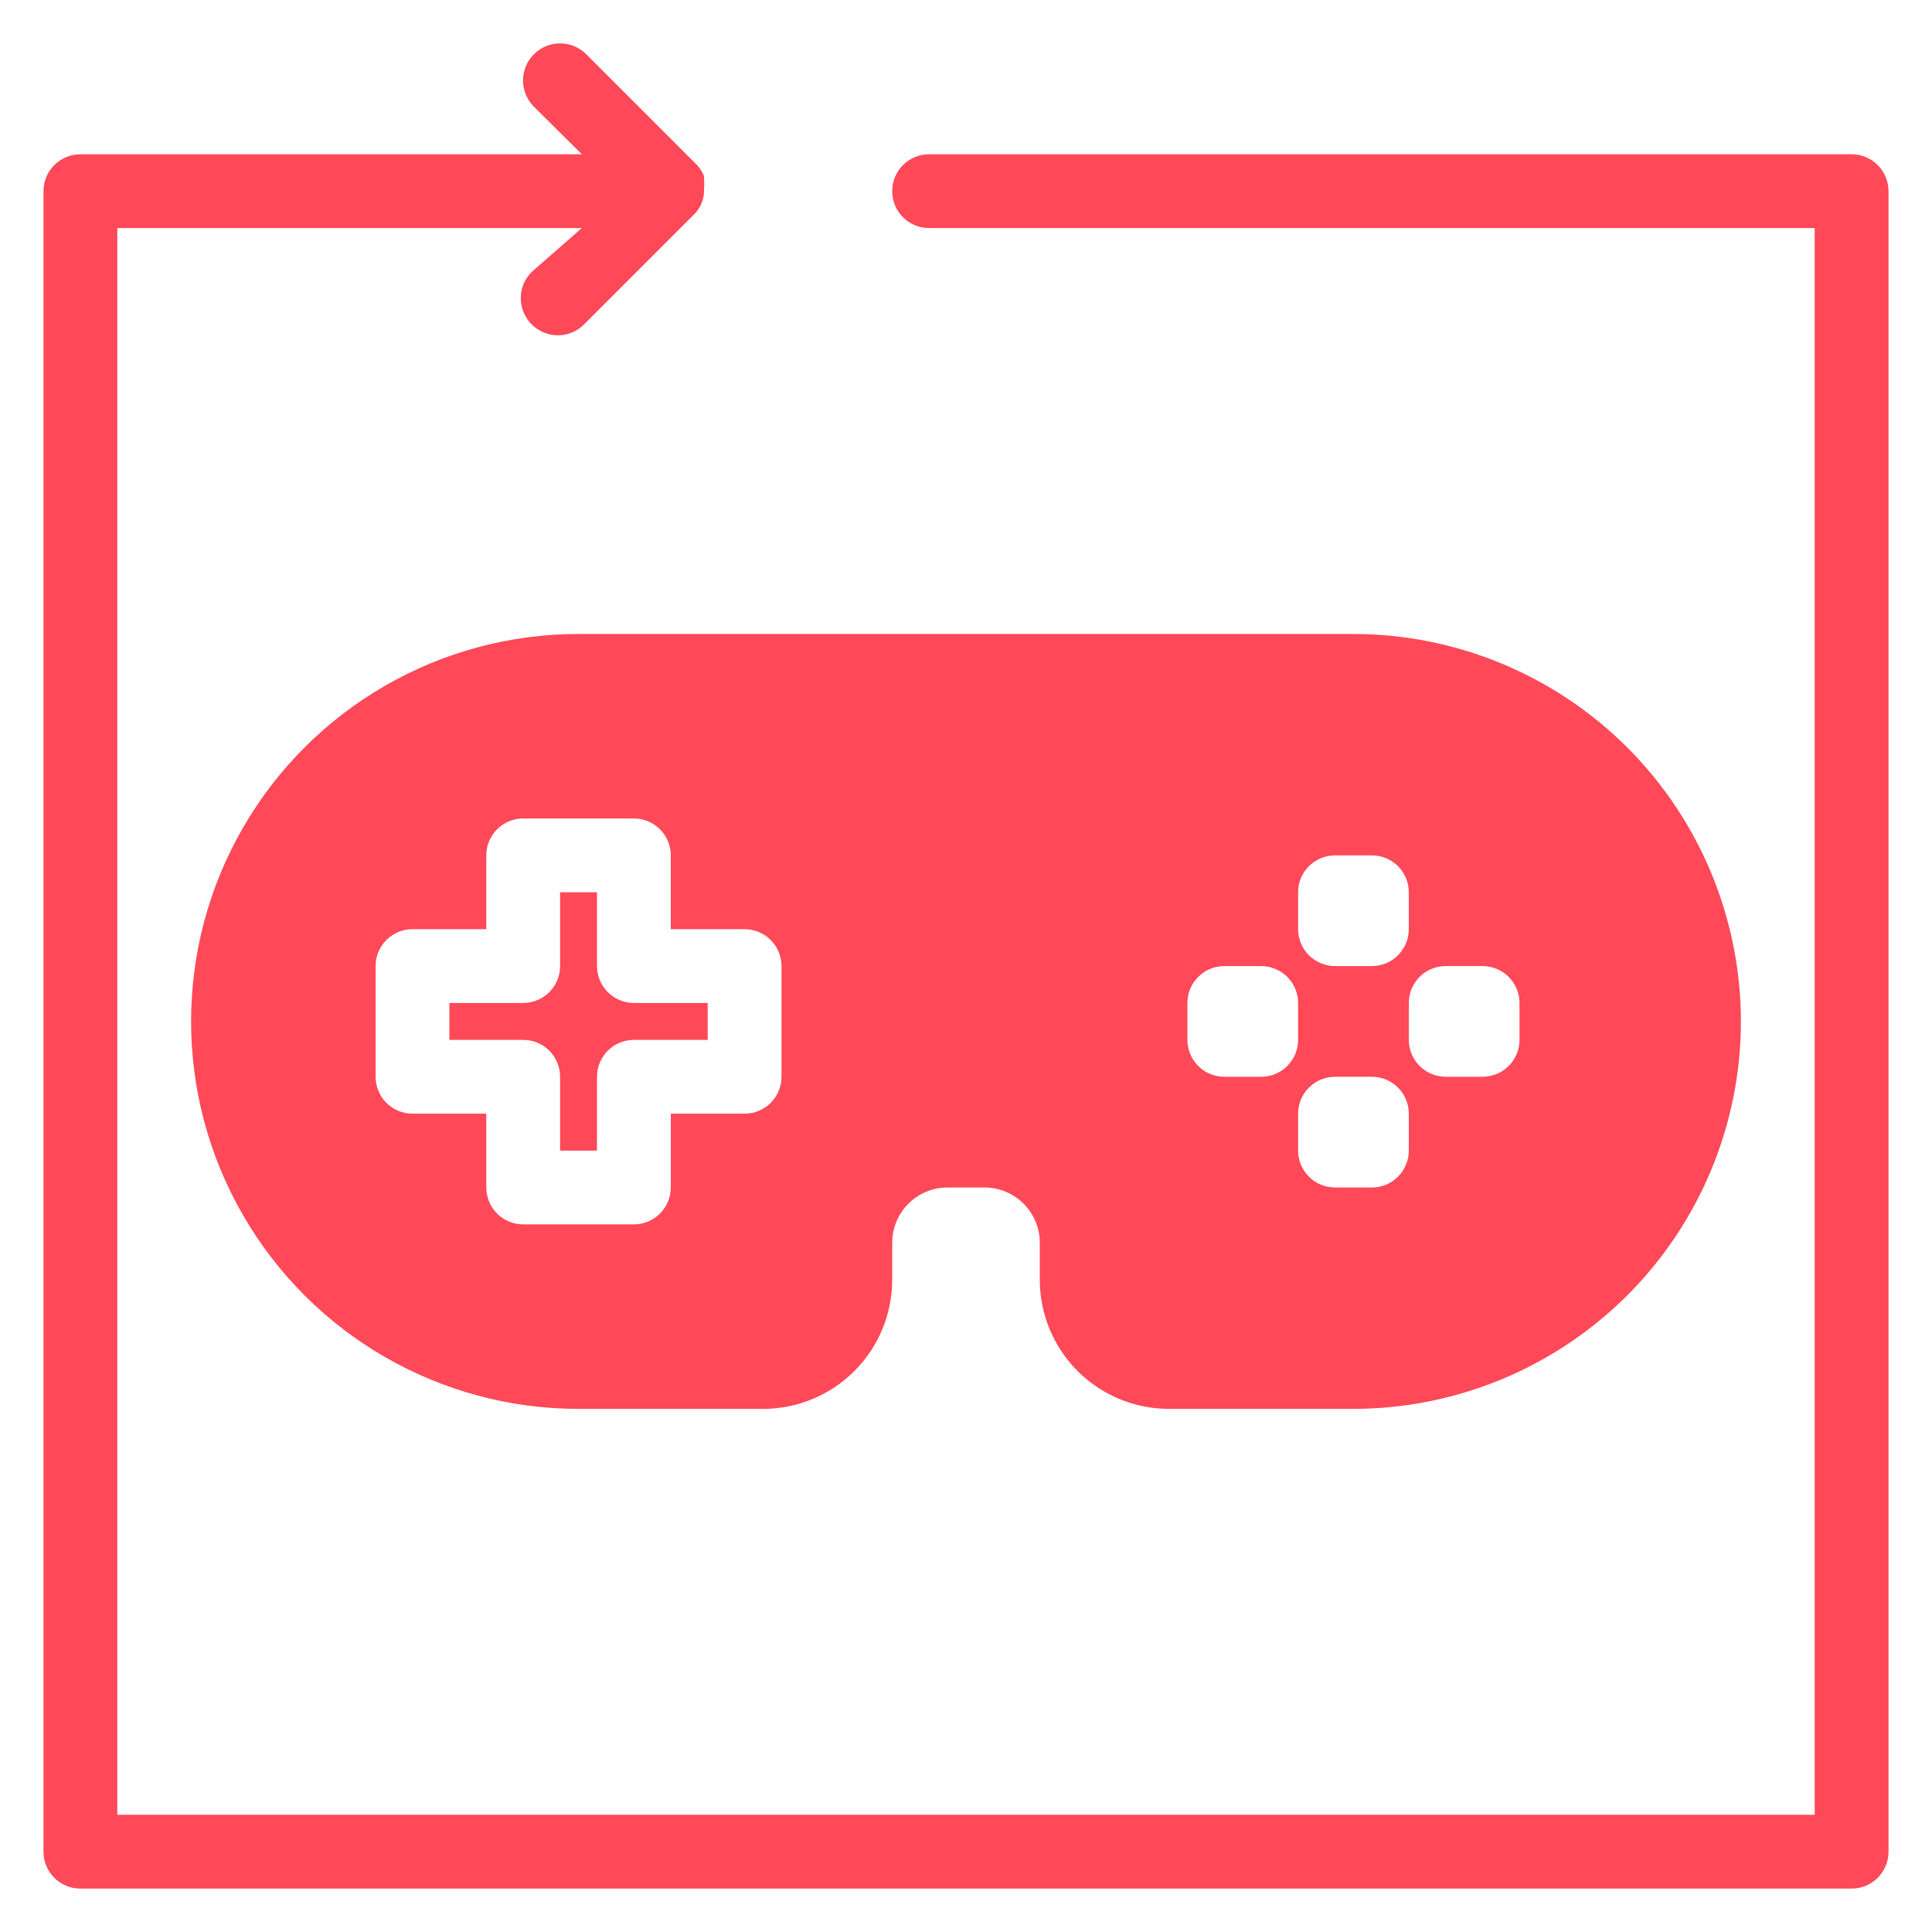
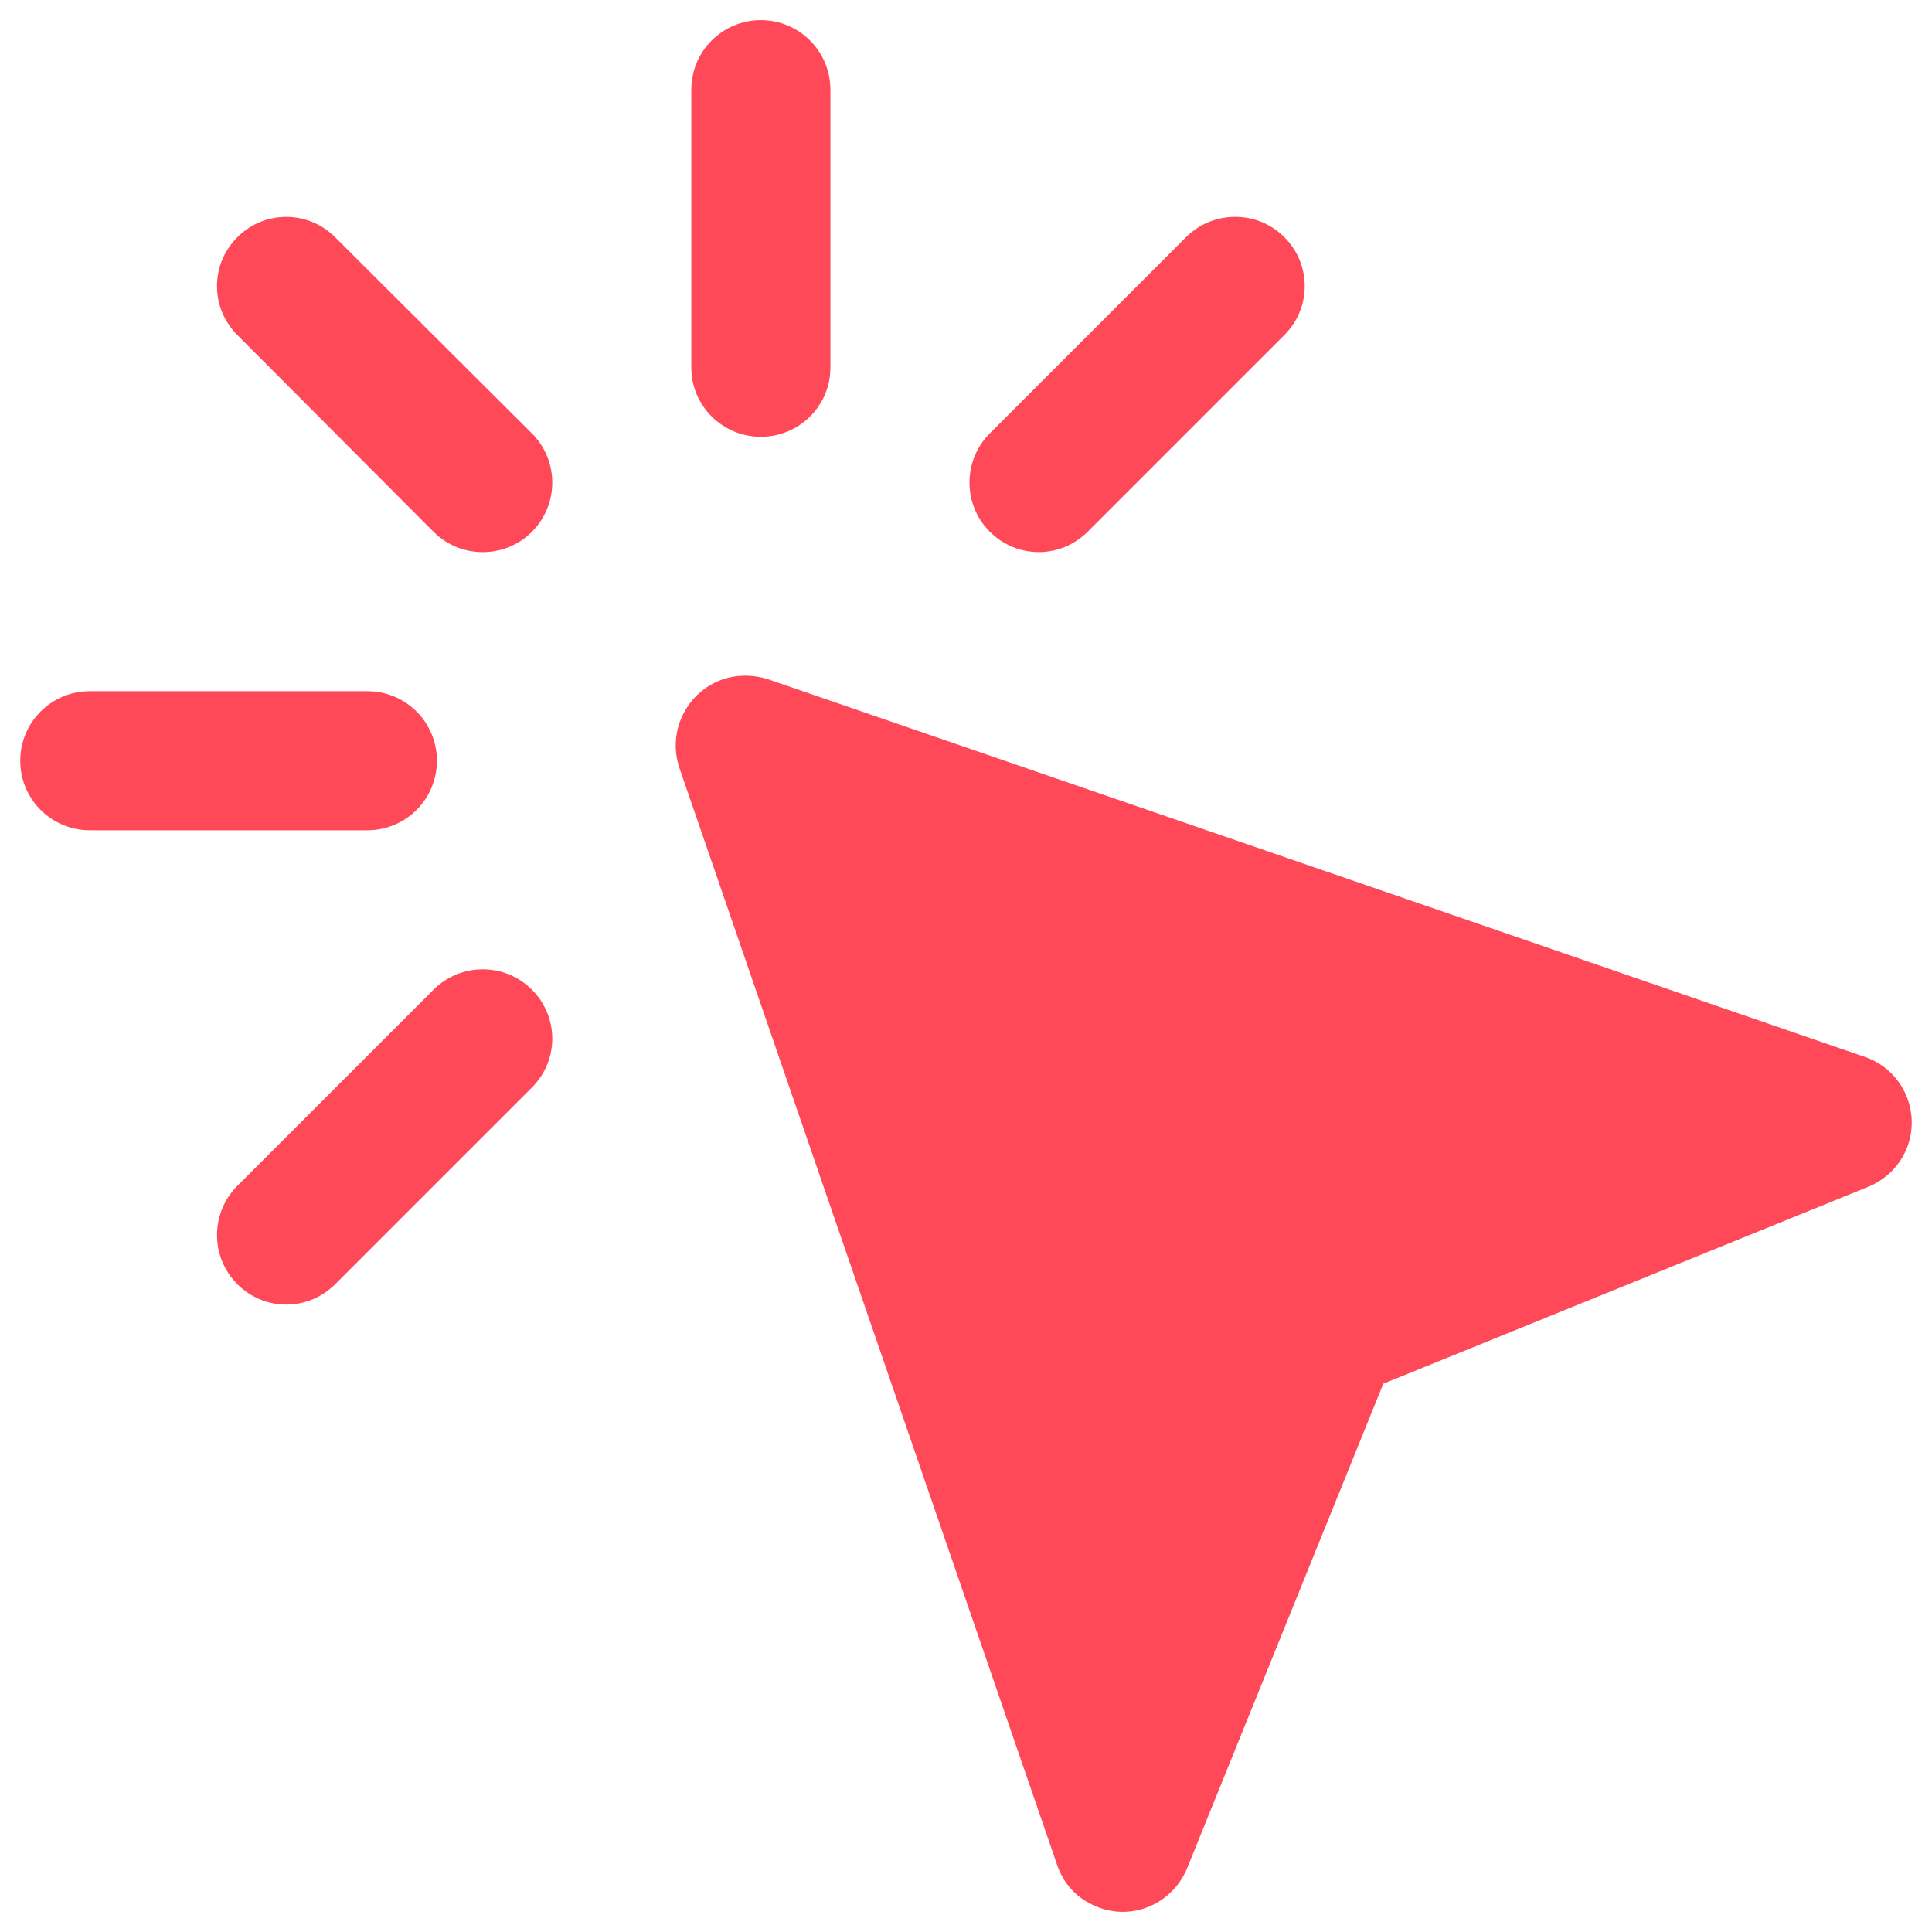
<svg xmlns="http://www.w3.org/2000/svg" version="1.1" id="Ebene_1" x="0px" y="0px" width="700px" height="700px" viewBox="0 0 700 700" enable-background="new 0 0 700 700" xml:space="preserve">
-   <path fill="#FF4858" d="M684.244,69.263v601.639c0,3.545-1.408,6.947-3.915,9.454s-5.909,3.916-9.455,3.916H29.126  c-7.383,0-13.37-5.987-13.37-13.37V69.263c0-7.383,5.986-13.37,13.37-13.37h181.692l-17.381-17.249  c-5.247-5.241-5.247-13.74,0-18.98c5.24-5.246,13.74-5.246,18.98,0l40.109,40.109c1.081,1.17,1.94,2.531,2.543,4.011  c0.078,0.442,0.078,0.89,0,1.337c0.137,1.11,0.137,2.232,0,3.343v0.8c-0.006,1.42-0.281,2.823-0.8,4.142  c-0.555,1.504-1.421,2.871-2.543,4.011l-40.109,40.109c-2.513,2.531-5.927,3.958-9.49,3.958c-3.569,0-6.983-1.427-9.496-3.958  c-2.531-2.507-3.951-5.927-3.951-9.49c0-3.563,1.42-6.983,3.951-9.49l18.185-15.913H42.496v574.899h615.007V82.632H336.629  c-7.383,0-13.37-5.986-13.37-13.37s5.987-13.37,13.37-13.37h334.244c3.545,0,6.947,1.409,9.454,3.916s3.915,5.909,3.915,9.455  H684.244z M216.302,350.028v-26.74h-13.37v26.74c0,3.544-1.409,6.947-3.916,9.454s-5.909,3.915-9.454,3.915h-26.74v13.37h26.74  c3.545,0,6.947,1.408,9.454,3.915s3.916,5.909,3.916,9.455v26.739h13.37v-26.739c0-7.384,5.987-13.37,13.37-13.37h26.74v-13.37  h-26.74C222.289,363.396,216.302,357.41,216.302,350.028z M216.302,350.028v-26.74h-13.37v26.74c0,3.544-1.409,6.947-3.916,9.454  s-5.909,3.915-9.454,3.915h-26.74v13.37h26.74c3.545,0,6.947,1.408,9.454,3.915s3.916,5.909,3.916,9.455v26.739h13.37v-26.739  c0-7.384,5.987-13.37,13.37-13.37h26.74v-13.37h-26.74C222.289,363.396,216.302,357.41,216.302,350.028z M630.765,370.082  c-0.035,37.22-14.838,72.906-41.155,99.229c-26.321,26.315-62.008,41.118-99.227,41.153h-66.849  c-12.409,0-24.311-4.93-33.091-13.704c-8.773-8.779-13.704-20.681-13.704-33.09V450.3c0-11.077-8.977-20.055-20.055-20.055h-13.37  c-11.078,0-20.055,8.978-20.055,20.055v13.37c0,12.409-4.93,24.311-13.704,33.09c-8.78,8.774-20.682,13.704-33.09,13.704h-66.849  c-50.155,0-96.495-26.757-121.574-70.191c-25.074-43.434-25.074-96.948,0-140.382c25.079-43.435,71.419-70.192,121.574-70.192  h280.765c37.22,0.036,72.906,14.838,99.229,41.155C615.927,297.175,630.728,332.861,630.765,370.082L630.765,370.082z   M283.152,350.028c0-3.545-1.409-6.948-3.916-9.455s-5.909-3.916-9.455-3.916h-26.739v-26.739c0-3.545-1.409-6.948-3.916-9.455  s-5.909-3.915-9.455-3.915h-40.109c-7.383,0-13.37,5.986-13.37,13.37v26.739h-26.739c-7.383,0-13.37,5.987-13.37,13.37v40.109  c0,3.545,1.408,6.947,3.915,9.454s5.909,3.915,9.455,3.915h26.739v26.739c0,3.546,1.409,6.948,3.916,9.455s5.909,3.915,9.455,3.915  h40.109c3.545,0,6.948-1.408,9.455-3.915s3.916-5.909,3.916-9.455v-26.739h26.739c3.545,0,6.948-1.408,9.455-3.915  c2.505-2.507,3.916-5.909,3.916-9.454V350.028z M470.328,336.658c0,3.545,1.408,6.948,3.915,9.455s5.909,3.916,9.454,3.916h13.37  c3.545,0,6.947-1.409,9.454-3.916c2.506-2.507,3.916-5.909,3.916-9.455v-13.37c0-3.545-1.409-6.947-3.916-9.454  s-5.909-3.916-9.454-3.916h-13.37c-7.383,0-13.369,5.986-13.369,13.37V336.658z M470.328,376.767v-13.37  c0-3.545-1.409-6.947-3.916-9.454s-5.908-3.915-9.454-3.915h-13.37c-7.383,0-13.369,5.986-13.369,13.369v13.37  c0,3.545,1.408,6.947,3.915,9.454s5.909,3.916,9.454,3.916h13.37c3.546,0,6.947-1.409,9.454-3.916  C468.918,383.714,470.328,380.312,470.328,376.767z M510.438,403.506c0-3.545-1.409-6.947-3.916-9.454s-5.909-3.915-9.454-3.915  h-13.37c-7.383,0-13.369,5.986-13.369,13.369v13.37c0,3.545,1.408,6.947,3.915,9.454s5.909,3.915,9.454,3.915h13.37  c3.545,0,6.947-1.408,9.454-3.915c2.506-2.507,3.916-5.909,3.916-9.454V403.506z M550.547,363.396c0-3.545-1.409-6.947-3.916-9.454  s-5.909-3.915-9.454-3.915h-13.37c-7.383,0-13.369,5.986-13.369,13.369v13.37c0,3.545,1.408,6.947,3.915,9.454  s5.909,3.916,9.454,3.916h13.37c3.545,0,6.947-1.409,9.454-3.916c2.506-2.507,3.916-5.909,3.916-9.454V363.396z" />
+   <path fill="#FF4858" d="M429.713,85.943c9.83-9.832,25.81-9.832,35.642,0c9.831,9.831,9.831,25.603,0,35.435l-71.282,71.281  c-9.831,9.831-25.603,9.831-35.434,0c-9.832-9.831-9.832-25.809,0-35.641l71.08-71.08L429.713,85.943z M278.342,246.127  l397.381,136.829c13.111,4.504,20.076,18.846,15.565,31.953c-2.458,7.171-7.986,12.497-14.542,15.156l-175.545,71.282  l-71.08,175.544c-5.325,12.904-19.869,19.254-32.772,13.926c-7.171-2.866-12.084-8.4-14.342-15.157L246.178,278.279  c-4.505-13.313,2.661-27.655,15.772-32.159c5.533-1.844,11.267-1.638,16.386,0L278.342,246.127z M157.08,358.581  c9.831-9.831,25.81-9.831,35.641,0c9.832,9.832,9.832,25.604,0,35.436l-71.281,71.282c-9.832,9.831-25.604,9.831-35.435,0  c-9.832-9.832-9.831-25.81,0-35.642l71.08-71.08L157.08,358.581z M300.87,133.269c0,13.726-11.268,24.989-25.195,24.989  s-25.195-11.267-25.195-24.989V32.489c0-13.927,11.267-25.195,25.195-25.195s25.195,11.267,25.195,25.195V133.269z M133.108,250.435  c13.927,0,25.195,11.267,25.195,25.195c0,13.928-11.267,25.195-25.195,25.195H32.534c-13.926,0-25.195-11.267-25.195-25.195  c0-13.928,11.267-25.195,25.195-25.195H133.108z M192.714,157.031c9.832,9.832,9.832,25.81,0,35.642  c-9.831,9.832-25.81,9.832-35.642,0l-71.08-71.281c-9.831-9.832-9.831-25.604,0-35.435c9.832-9.831,25.604-9.831,35.436,0  l71.282,71.08L192.714,157.031z" />
</svg>
